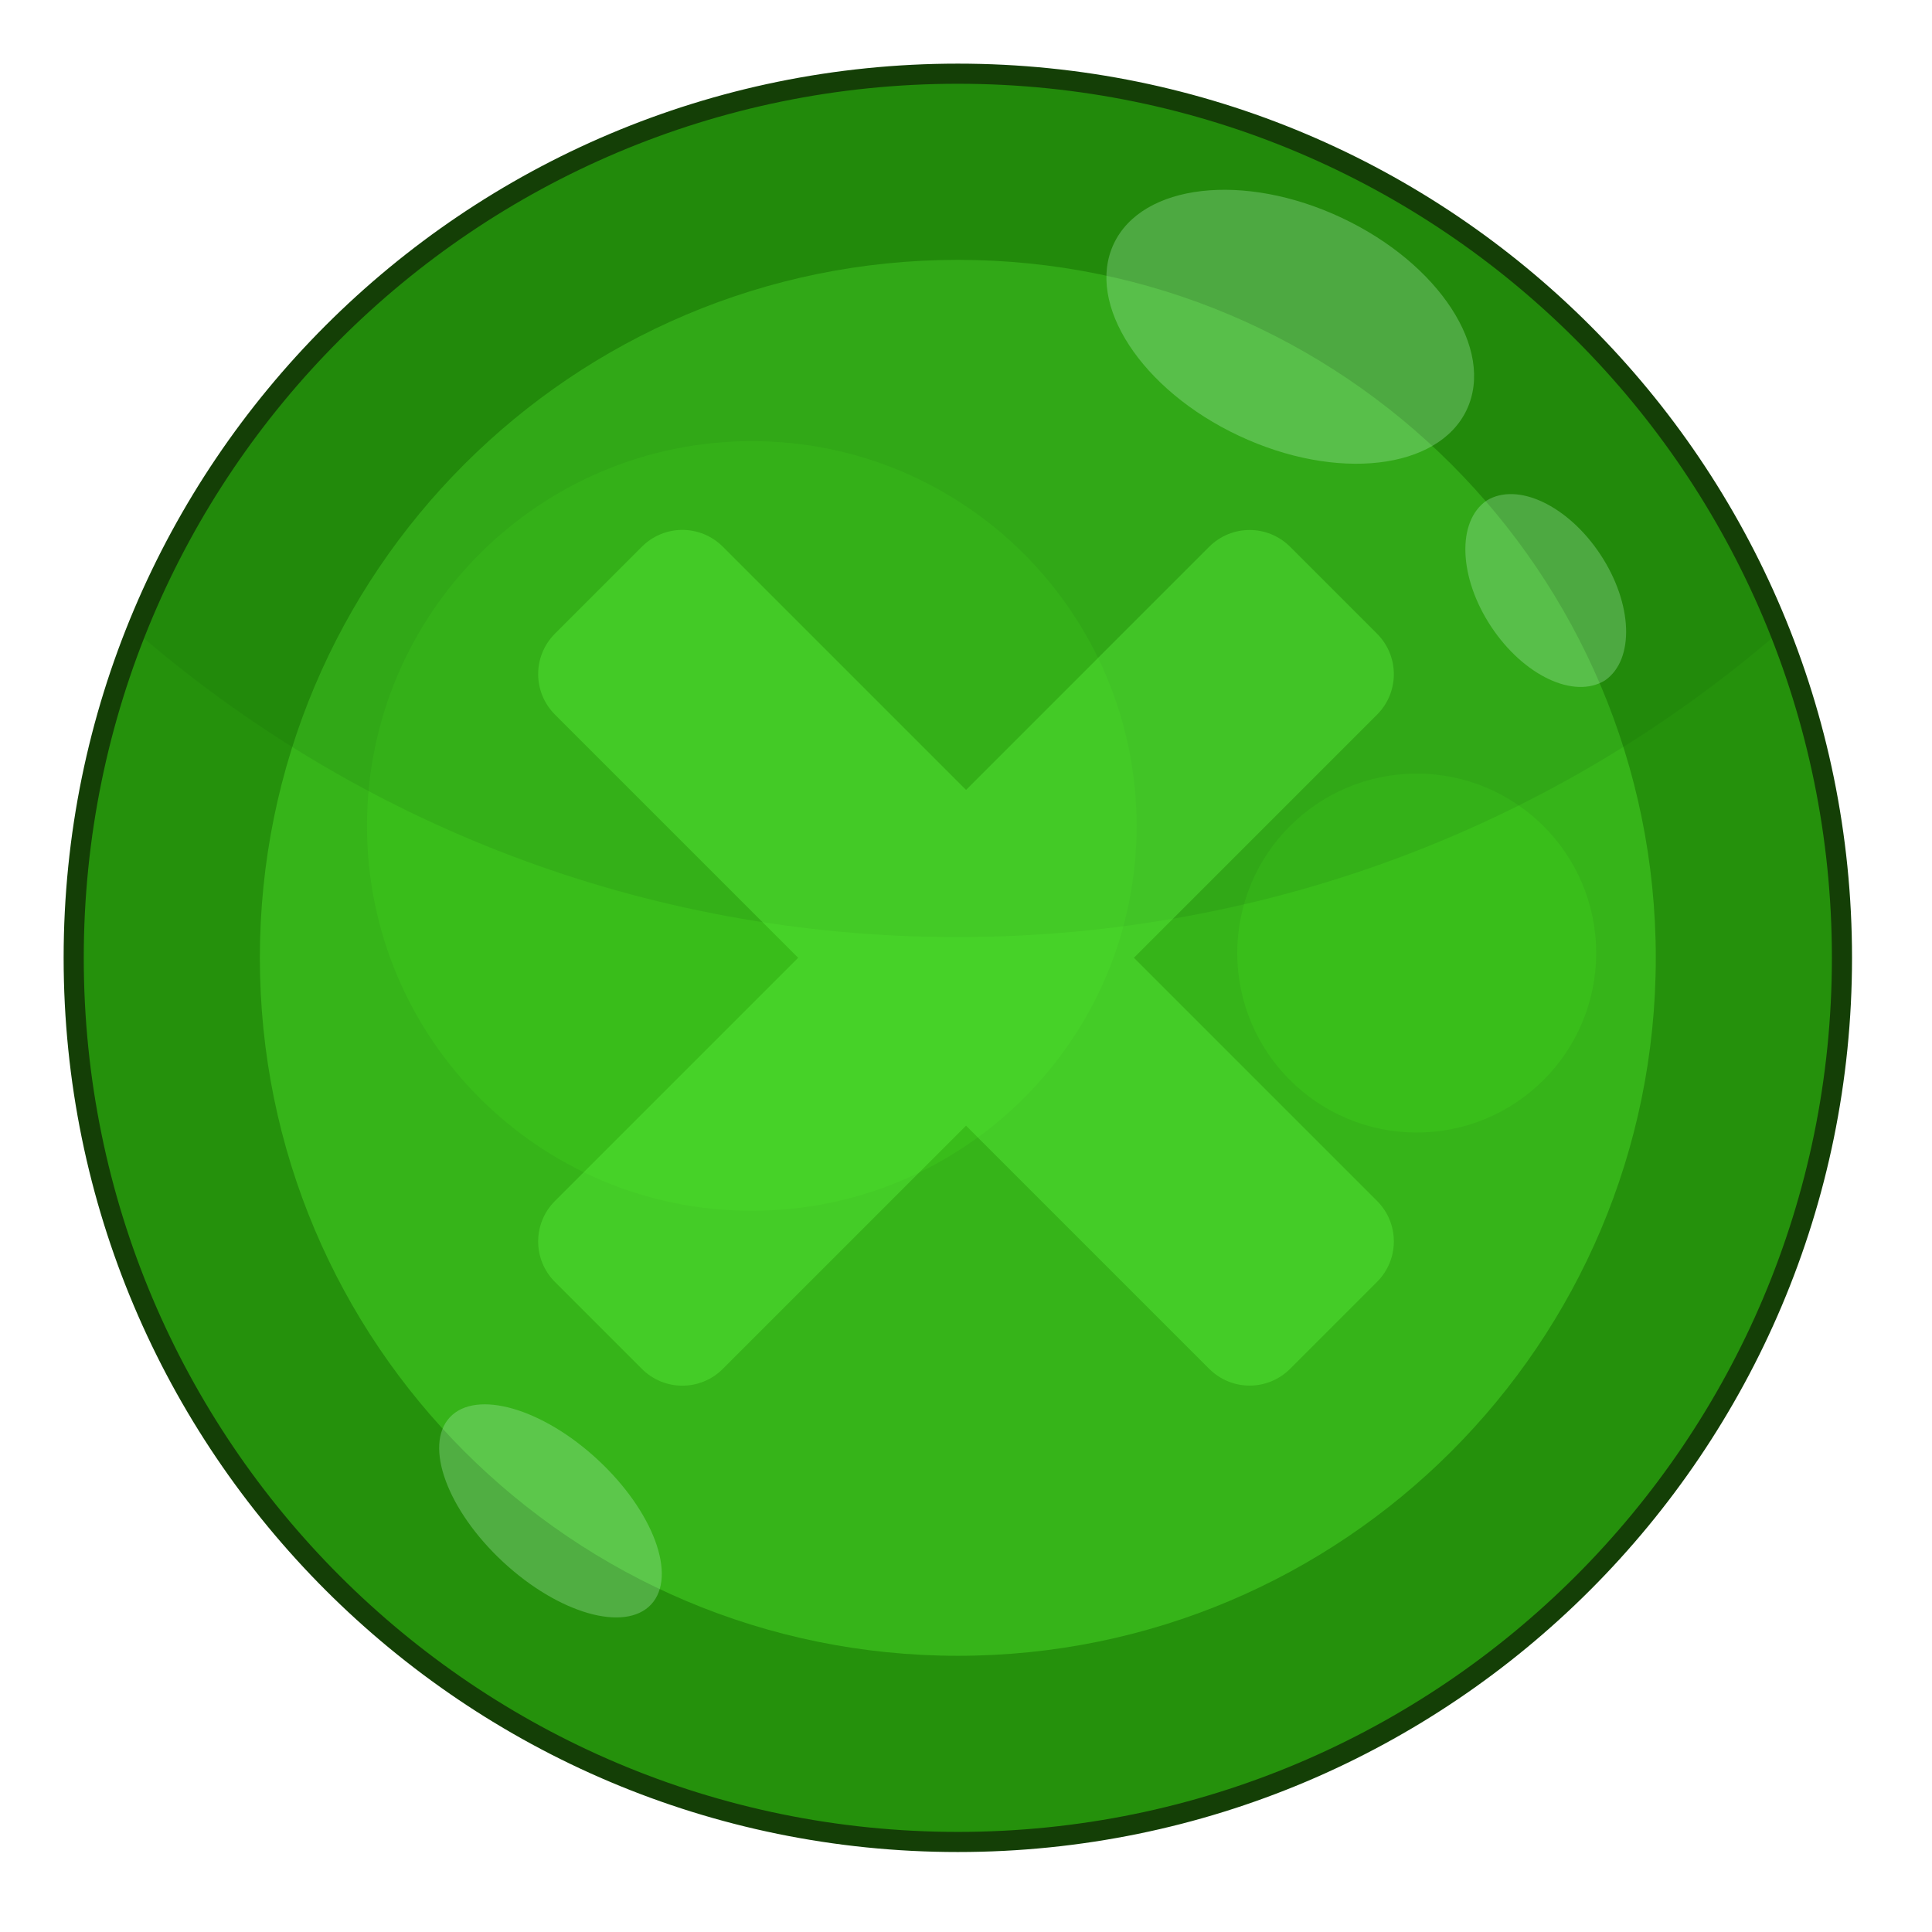
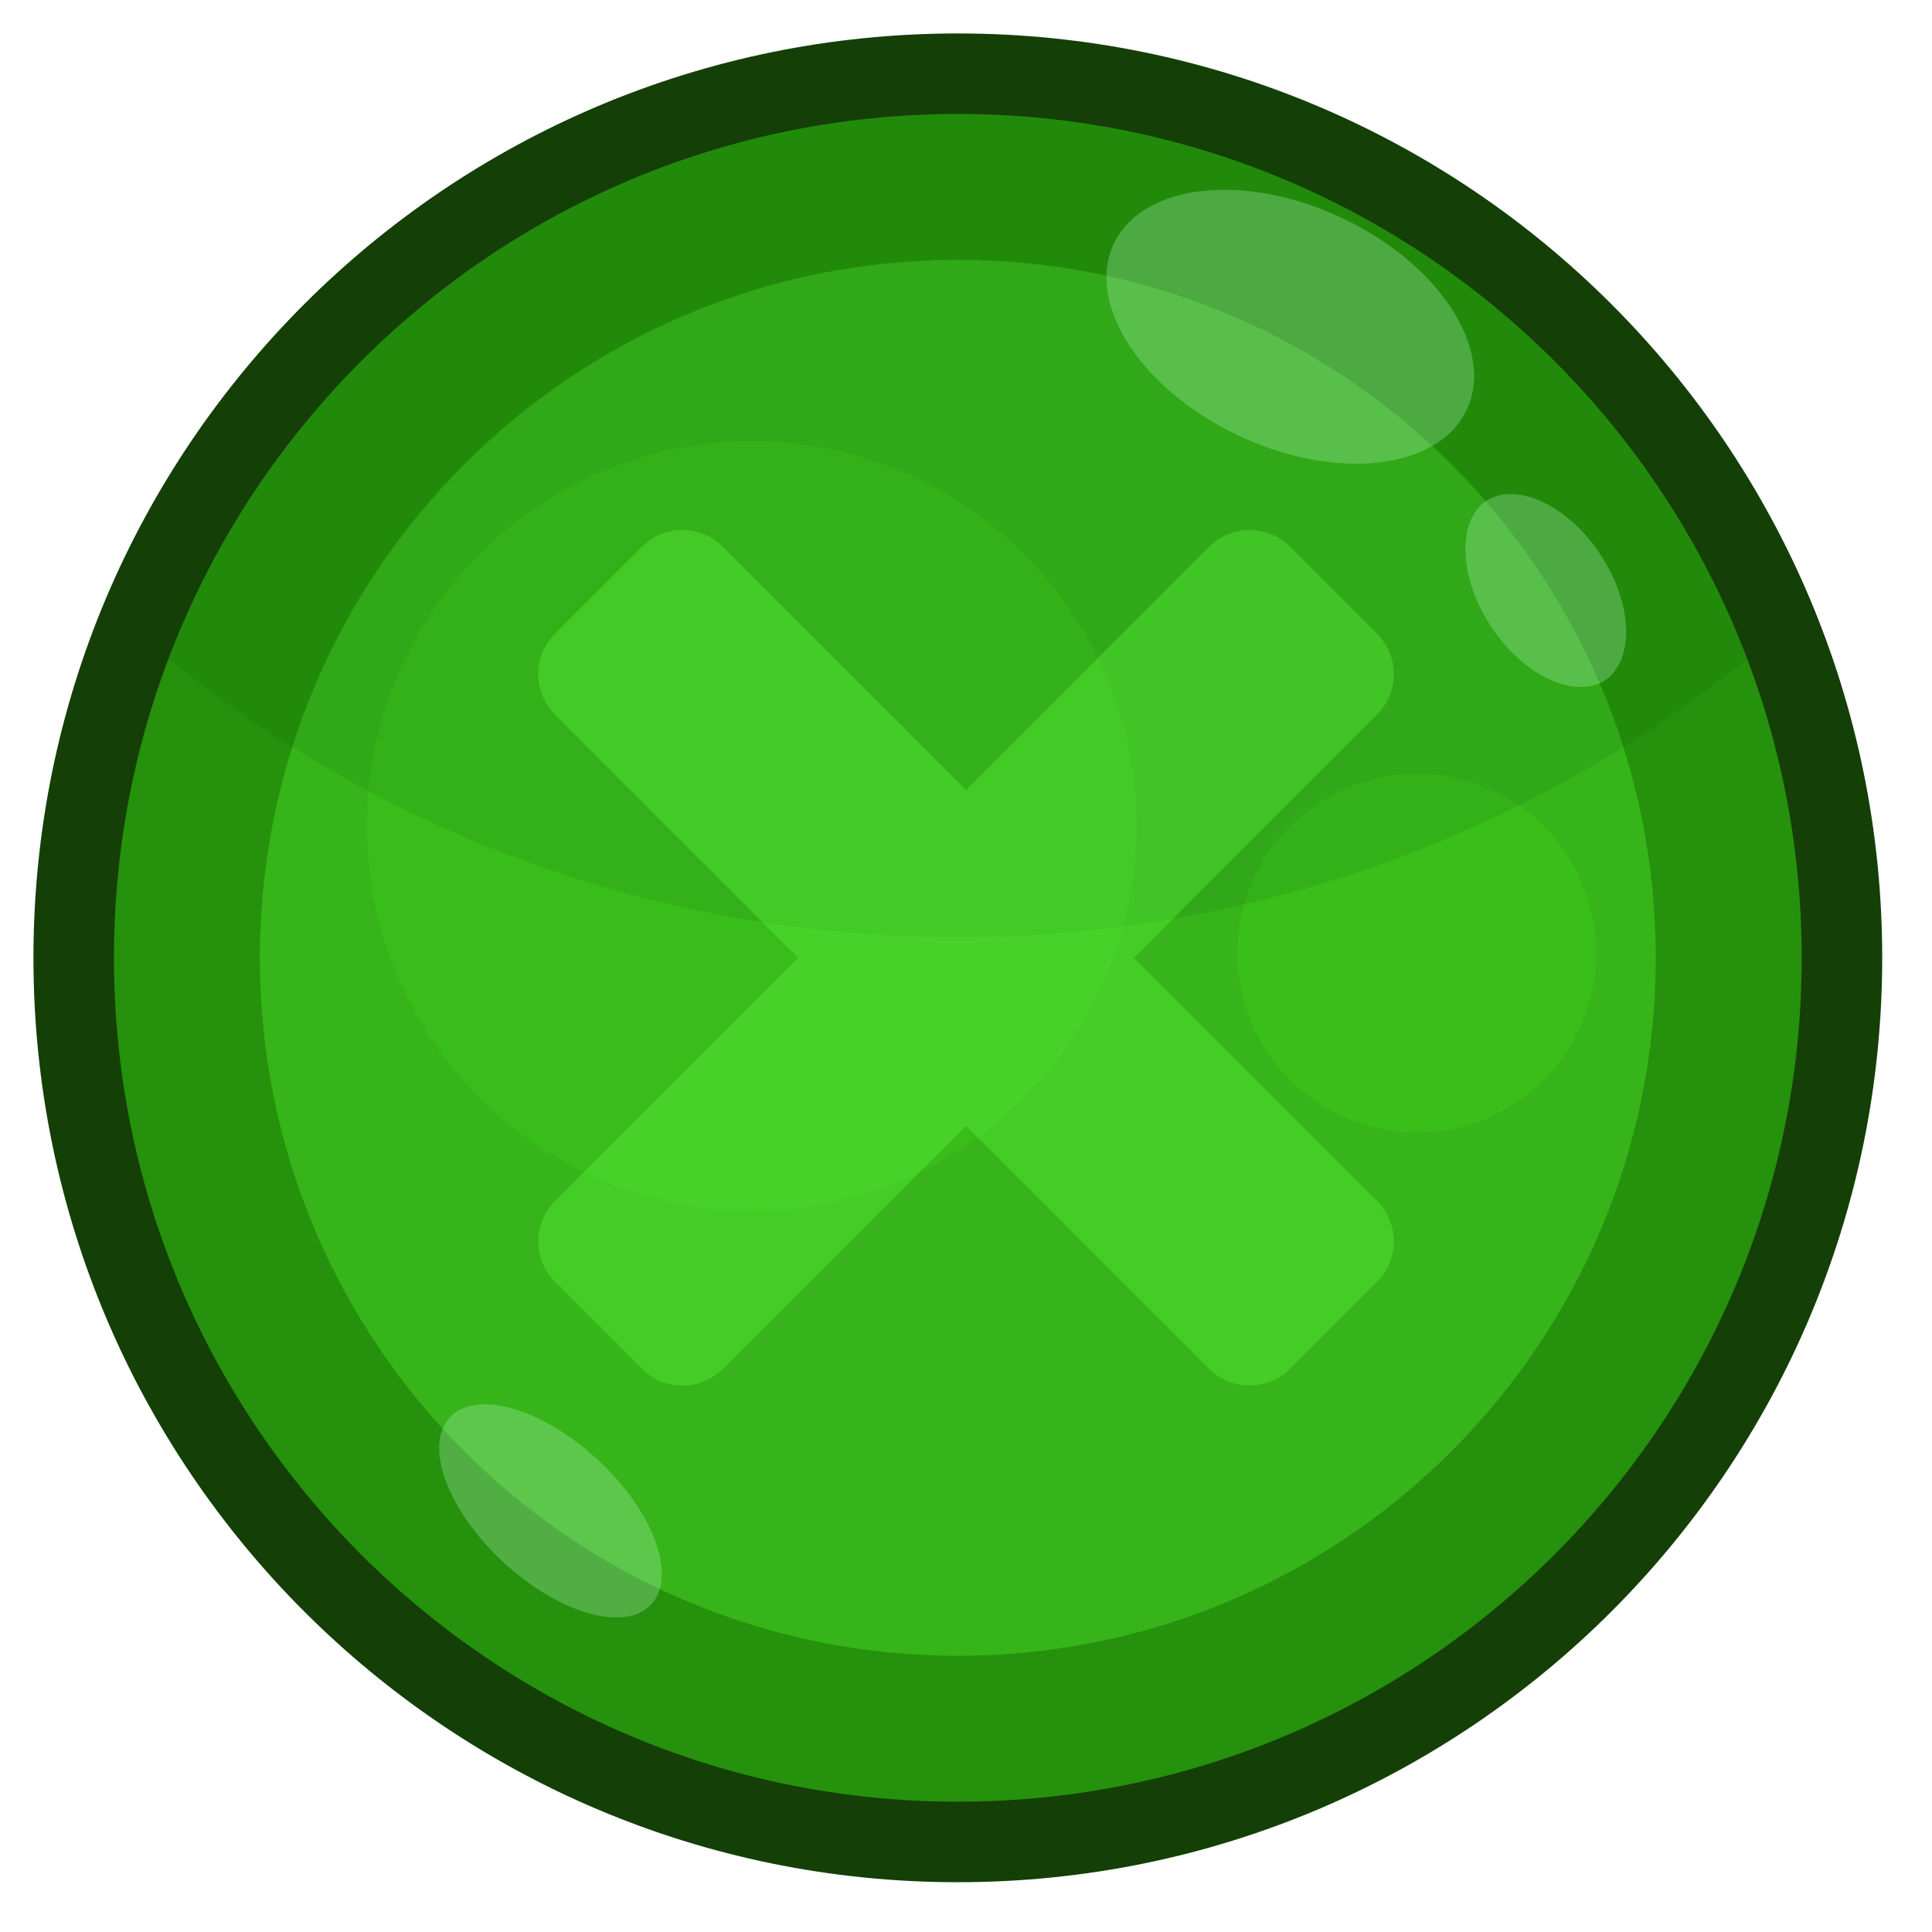
<svg xmlns="http://www.w3.org/2000/svg" version="1.1" width="100%" height="100%" viewBox="0 0 48 48" id="svg2985">
  <defs id="defs2987" />
-   <path d="m 45.763,24.814 a 21.966,21.966 0 1 1 -43.932,0 21.966,21.966 0 1 1 43.932,0 z" transform="translate(0,-1.016949)" id="path3871" style="color:#000000;fill:#25910c;fill-opacity:1;fill-rule:nonzero;stroke:none;stroke-width:0.5;marker:none;visibility:visible;display:inline;overflow:visible;enable-background:accumulate" />
-   <path d="m 45.763,24.814 a 21.966,21.966 0 1 1 -43.932,0 21.966,21.966 0 1 1 43.932,0 z" transform="matrix(0.7894335,0,0,0.7894335,5.010768,4.207954)" id="path3901" style="color:#000000;fill:#36b419;fill-opacity:1;fill-rule:nonzero;stroke:none;stroke-width:0.5;marker:none;visibility:visible;display:inline;overflow:visible;enable-background:accumulate" />
-   <path d="m 45.763,24.814 a 21.966,21.966 0 1 1 -43.932,0 21.966,21.966 0 1 1 43.932,0 z" transform="matrix(0.2029535,0,0,0.2029535,30.36837,18.64278)" id="path3950" style="color:#000000;fill:#45e021;fill-opacity:0.239;fill-rule:nonzero;stroke:none;stroke-width:0.5;marker:none;visibility:visible;display:inline;overflow:visible;enable-background:accumulate" />
-   <path d="m 45.763,24.814 a 21.966,21.966 0 1 1 -43.932,0 21.966,21.966 0 1 1 43.932,0 z" transform="matrix(0.4352143,0,0,0.4352143,8.321027,9.72126)" id="path3948" style="color:#000000;fill:#45e021;fill-opacity:0.207;fill-rule:nonzero;stroke:none;stroke-width:0.5;marker:none;visibility:visible;display:inline;overflow:visible;enable-background:accumulate" />
-   <path d="M 22.656,1.844 C 13.88,2.289 6.47,7.904 3.375,15.688 c 5.474,4.739 12.598,7.594 20.406,7.594 7.808,0 14.963,-2.855 20.438,-7.594 C 40.991,7.572 33.047,1.844 23.781,1.844 c -0.379,0 -0.751,-0.019 -1.125,0 z" id="path3903" style="color:#000000;fill:#145e0b;fill-opacity:0.126;fill-rule:nonzero;stroke:none;stroke-width:0.5;marker:none;visibility:visible;display:inline;overflow:visible;enable-background:accumulate" />
+   <path d="m 45.763,24.814 a 21.966,21.966 0 1 1 -43.932,0 21.966,21.966 0 1 1 43.932,0 z" transform="translate(0,-1.016949)" id="path3871" style="color:#000000;fill:#25910c;fill-opacity:1;fill-rule:nonzero;stroke:none;stroke-width:2;marker:none;visibility:visible;display:inline;overflow:visible;enable-background:accumulate" />
+   <path d="m 45.763,24.814 a 21.966,21.966 0 1 1 -43.932,0 21.966,21.966 0 1 1 43.932,0 z" transform="matrix(0.7894335,0,0,0.7894335,5.010768,4.207954)" id="path3901" style="color:#000000;fill:#36b419;fill-opacity:1;fill-rule:nonzero;stroke:none;stroke-width:2;marker:none;visibility:visible;display:inline;overflow:visible;enable-background:accumulate" />
+   <path d="m 45.763,24.814 a 21.966,21.966 0 1 1 -43.932,0 21.966,21.966 0 1 1 43.932,0 z" transform="matrix(0.2029535,0,0,0.2029535,30.36837,18.64278)" id="path3950" style="color:#000000;fill:#45e021;fill-opacity:0.239;fill-rule:nonzero;stroke:none;stroke-width:2;marker:none;visibility:visible;display:inline;overflow:visible;enable-background:accumulate" />
+   <path d="m 45.763,24.814 a 21.966,21.966 0 1 1 -43.932,0 21.966,21.966 0 1 1 43.932,0 z" transform="matrix(0.4352143,0,0,0.4352143,8.321027,9.72126)" id="path3948" style="color:#000000;fill:#45e021;fill-opacity:0.207;fill-rule:nonzero;stroke:none;stroke-width:2;marker:none;visibility:visible;display:inline;overflow:visible;enable-background:accumulate" />
+   <path d="M 22.656,1.844 C 13.88,2.289 6.47,7.904 3.375,15.688 c 5.474,4.739 12.598,7.594 20.406,7.594 7.808,0 14.963,-2.855 20.438,-7.594 C 40.991,7.572 33.047,1.844 23.781,1.844 c -0.379,0 -0.751,-0.019 -1.125,0 z" id="path3903" style="color:#000000;fill:#145e0b;fill-opacity:0.126;fill-rule:nonzero;stroke:none;stroke-width:2;marker:none;visibility:visible;display:inline;overflow:visible;enable-background:accumulate" />
  <path d="M 36.441,10.179 A 4.844,2.993 25.14 1 1 27.671,6.058 4.844,2.993 25.14 0 1 36.441,10.179 z" id="path3836" style="color:#000000;fill:#bdf7c8;fill-opacity:0.284;stroke-width:1.5" />
  <path d="m 16.178,39.861 a 3.414,1.731 42.879 1 1 -5.003,-4.647 3.414,1.731 42.879 0 1 5.003,4.647 z" id="path3838" style="color:#000000;fill:#bdf7c8;fill-opacity:0.284;stroke-width:1.5" />
  <path d="m 39.878,16.903 a 2.675,1.653 56.518 0 1 -2.949,-4.463 2.675,1.653 56.518 0 1 2.949,4.463 z" id="path3944" style="color:#000000;fill:#bdf7c8;fill-opacity:0.284;stroke-width:1.5" />
-   <path d="m 45.763,24.814 a 21.966,21.966 0 1 1 -43.932,0 21.966,21.966 0 1 1 43.932,0 z" transform="translate(0,-1.016949)" id="path3852" style="color:#000000;fill:none;stroke:#143f06;stroke-width:0.5;stroke-linecap:butt;stroke-linejoin:miter;stroke-miterlimit:4;stroke-opacity:1;stroke-dasharray:none;stroke-dashoffset:0;marker:none;visibility:visible;display:inline;overflow:visible;enable-background:accumulate" />
+   <path d="m 45.763,24.814 a 21.966,21.966 0 1 1 -43.932,0 21.966,21.966 0 1 1 43.932,0 z" transform="translate(0,-1.016949)" id="path3852" style="color:#000000;fill:none;stroke:#143f06;stroke-width:2;stroke-linecap:butt;stroke-linejoin:miter;stroke-miterlimit:4;stroke-opacity:1;stroke-dasharray:none;stroke-dashoffset:0;marker:none;visibility:visible;display:inline;overflow:visible;enable-background:accumulate" />
  <path style="color:#000000;clip-rule:nonzero;display:inline;overflow:visible;visibility:visible;opacity:1;isolation:auto;mix-blend-mode:normal;color-interpolation:sRGB;color-interpolation-filters:linearRGB;solid-color:#000000;solid-opacity:1;fill:#64ff46;fill-opacity:0.325;fill-rule:nonzero;stroke:none;stroke-width:0.27;stroke-linecap:butt;stroke-linejoin:miter;stroke-miterlimit:4;stroke-dasharray:none;stroke-dashoffset:0;stroke-opacity:1;marker:none;color-rendering:auto;image-rendering:auto;shape-rendering:auto;text-rendering:auto;enable-background:accumulate" d="m 32.054,13.586 c -0.558,-0.558 -1.456,-0.558 -2.014,0 l -6.039,6.039 -6.041,-6.041 c -0.558,-0.558 -1.456,-0.558 -2.014,0 l -2.157,2.157 c -0.558,0.558 -0.558,1.456 0,2.014 l 6.041,6.041 -6.041,6.041 c -0.558,0.558 -0.558,1.456 0,2.014 l 2.157,2.157 c 0.558,0.558 1.456,0.558 2.014,0 l 6.041,-6.041 6.039,6.039 c 0.558,0.558 1.456,0.558 2.014,0 l 2.157,-2.157 c 0.558,-0.558 0.558,-1.456 0,-2.014 l -6.039,-6.039 6.039,-6.039 c 0.558,-0.558 0.558,-1.456 0,-2.014 l -2.157,-2.157 z" id="rect3341" />
</svg>
